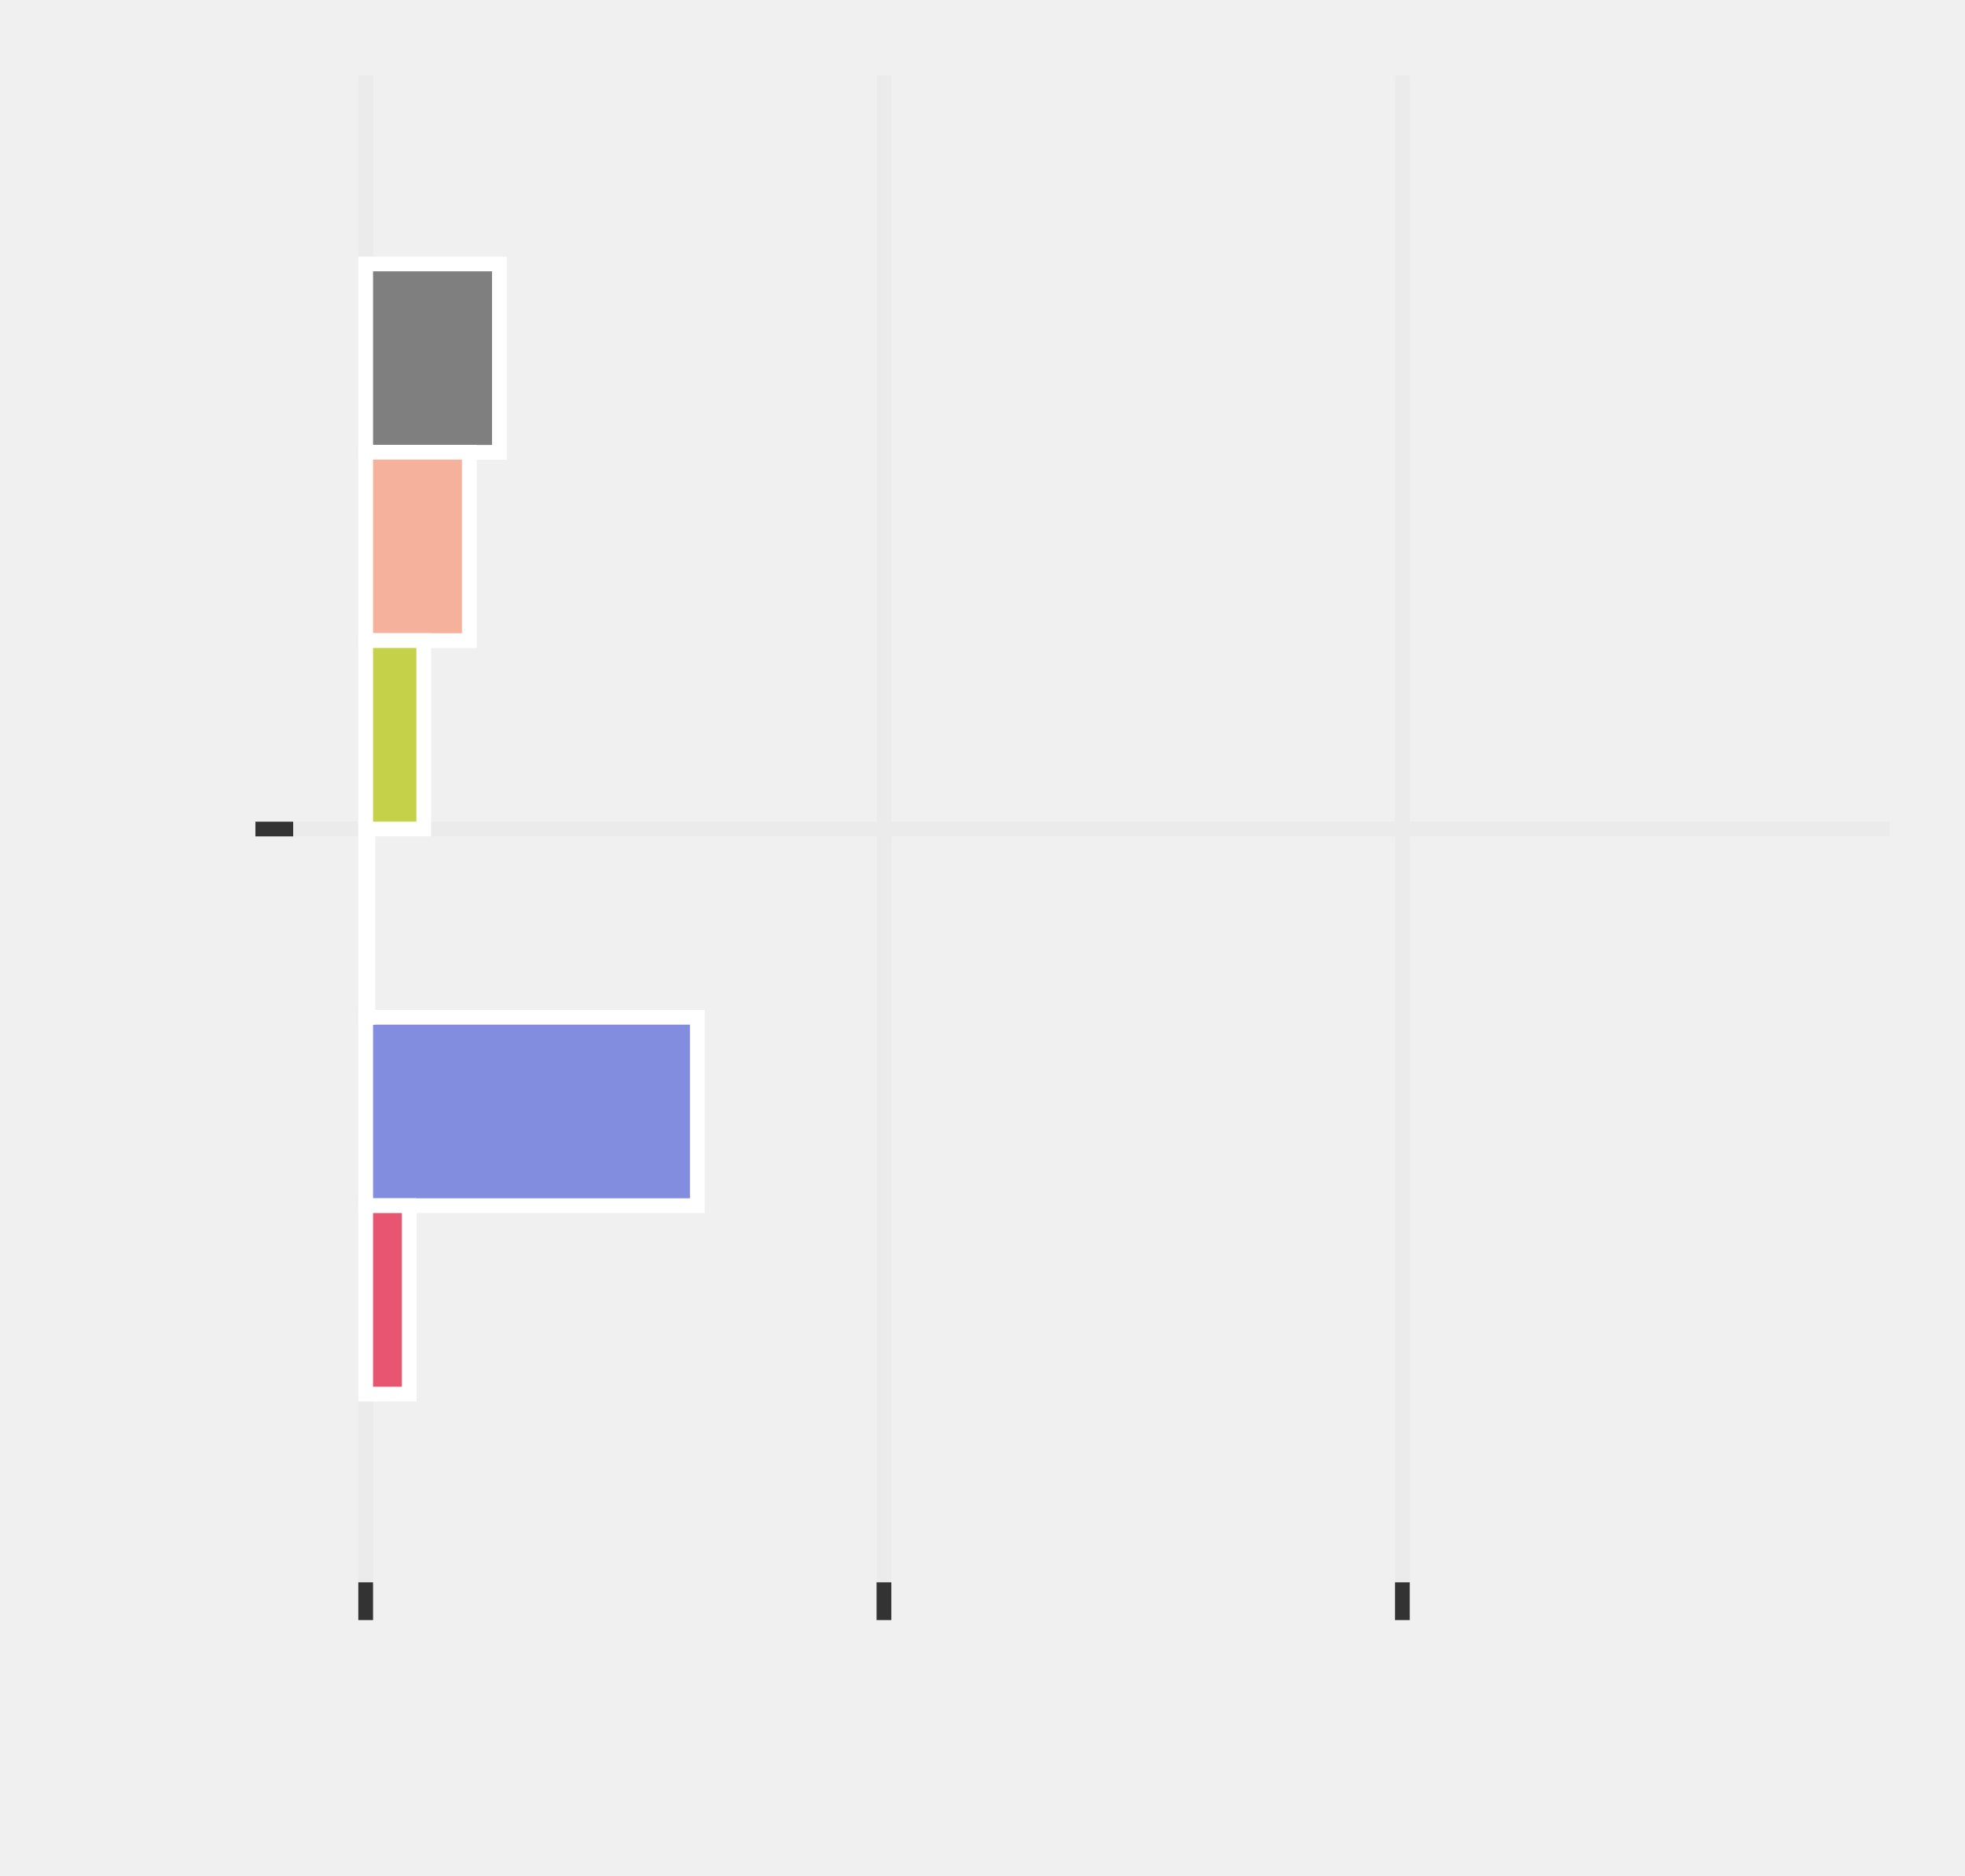
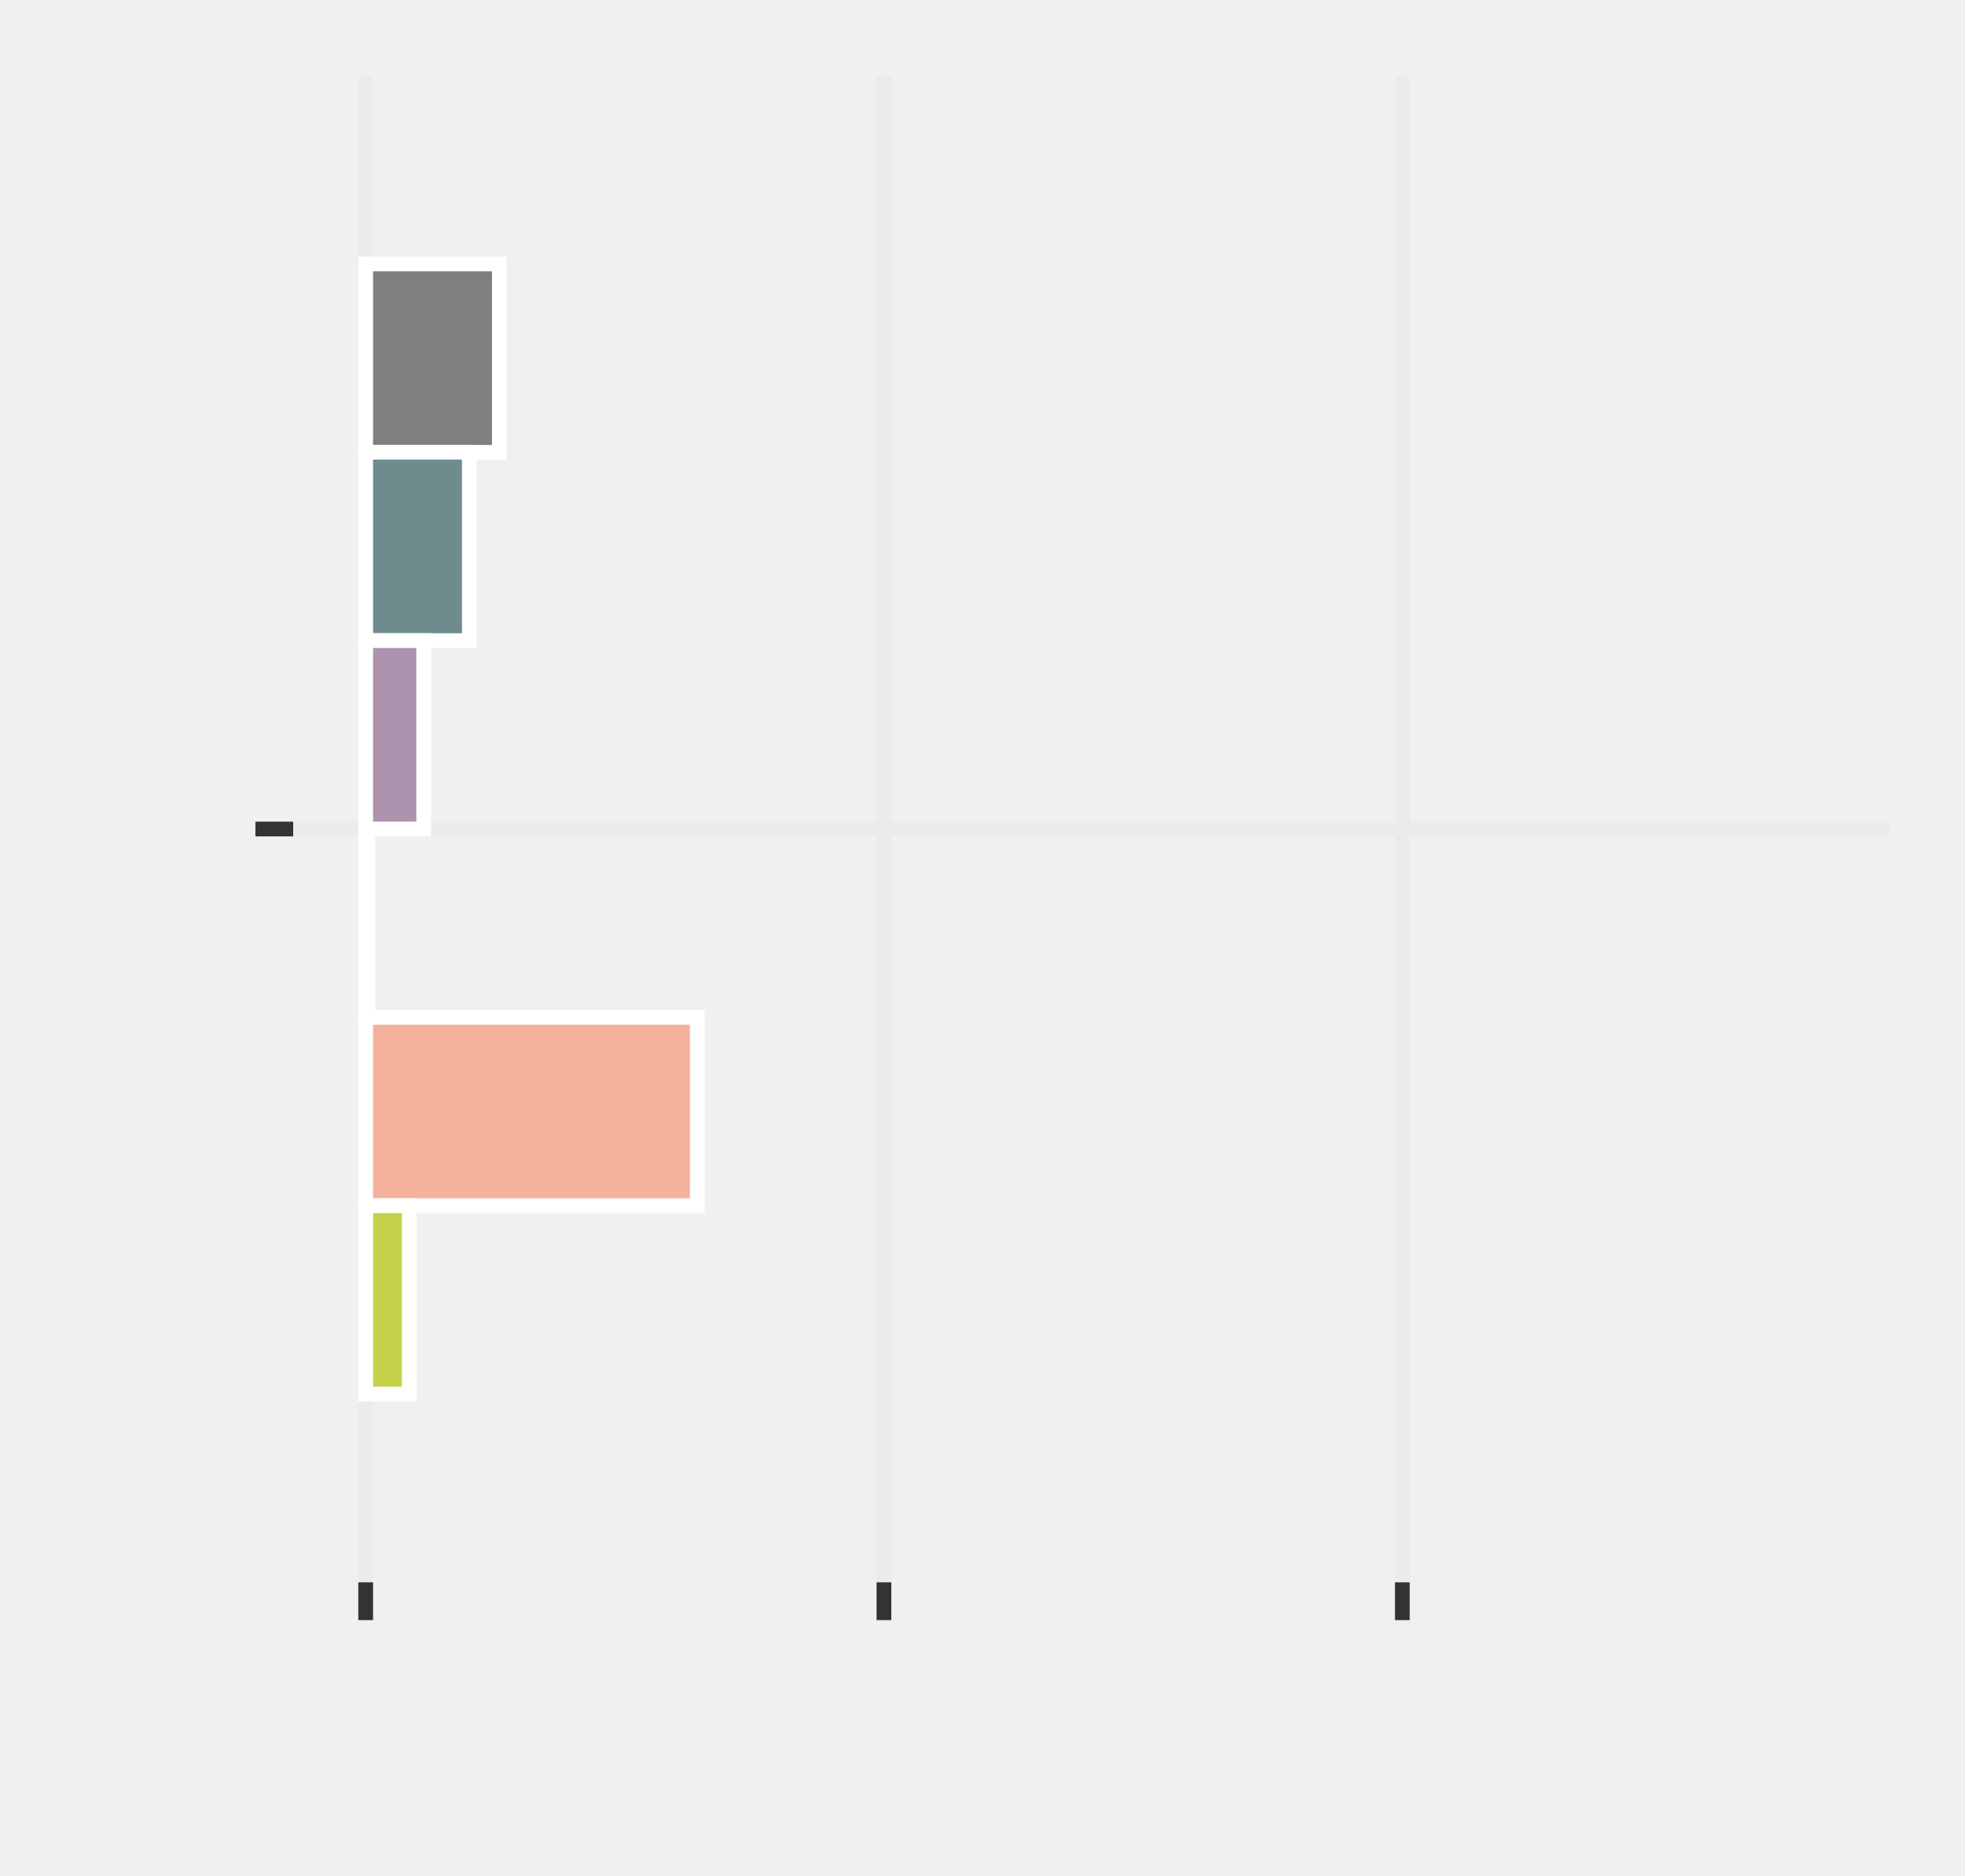
<svg xmlns="http://www.w3.org/2000/svg" class="svglite" width="142.56pt" height="136.08pt" viewBox="0 0 142.56 136.08">
  <defs>
    <style type="text/css">
    .svglite line, .svglite polyline, .svglite polygon, .svglite path, .svglite rect, .svglite circle {
      fill: none;
      stroke: #000000;
      stroke-linecap: round;
      stroke-linejoin: round;
      stroke-miterlimit: 10.00;
    }
    .svglite text {
      white-space: pre;
    }
  </style>
  </defs>
  <rect width="100%" height="100%" style="stroke: none; fill: none;" />
  <defs>
    <clipPath id="cpMC4wMHwxNDIuNTZ8MC4wMHwxMzYuMDg=">
      <rect x="0.00" y="0.00" width="142.56" height="136.08" />
    </clipPath>
  </defs>
  <g clip-path="url(#cpMC4wMHwxNDIuNTZ8MC4wMHwxMzYuMDg=)">
    <rect x="0.00" y="0.00" width="142.56" height="136.08" style="stroke-width: 1.07; stroke: none;" />
  </g>
  <defs>
    <clipPath id="cpMjEuMjd8MTM3LjA4fDUuNDh8MTE0Ljgx">
      <rect x="21.27" y="5.48" width="115.81" height="109.33" />
    </clipPath>
  </defs>
  <g clip-path="url(#cpMjEuMjd8MTM3LjA4fDUuNDh8MTE0Ljgx)">
    <rect x="21.27" y="5.48" width="115.81" height="109.33" style="stroke-width: 1.07; stroke: none;" />
    <polyline points="21.27,60.15 137.08,60.15 " style="stroke-width: 1.07; stroke: #EBEBEB; stroke-linecap: butt;" />
    <polyline points="26.53,114.81 26.53,5.48 " style="stroke-width: 1.07; stroke: #EBEBEB; stroke-linecap: butt;" />
    <polyline points="64.13,114.81 64.13,5.48 " style="stroke-width: 1.07; stroke: #EBEBEB; stroke-linecap: butt;" />
    <polyline points="101.74,114.81 101.74,5.48 " style="stroke-width: 1.07; stroke: #EBEBEB; stroke-linecap: butt;" />
    <rect x="26.53" y="19.15" width="9.70" height="13.67" style="stroke-width: 1.07; stroke: #FFFFFF; stroke-linecap: butt; stroke-linejoin: miter; fill: #7F7F7F;" />
-     <rect x="26.53" y="73.81" width="24.06" height="13.67" style="stroke-width: 1.07; stroke: #FFFFFF; stroke-linecap: butt; stroke-linejoin: miter; fill: #838DE0;" />
-     <rect x="26.53" y="60.15" width="0.15" height="13.67" style="stroke-width: 1.07; stroke: #FFFFFF; stroke-linecap: butt; stroke-linejoin: miter; fill: #FFD256;" />
-     <rect x="26.53" y="32.81" width="7.52" height="13.67" style="stroke-width: 1.07; stroke: #FFFFFF; stroke-linecap: butt; stroke-linejoin: miter; fill: #F6B19D;" />
-     <rect x="26.53" y="46.48" width="4.21" height="13.67" style="stroke-width: 1.07; stroke: #FFFFFF; stroke-linecap: butt; stroke-linejoin: miter; fill: #C6D14A;" />
-     <rect x="26.53" y="87.48" width="3.16" height="13.67" style="stroke-width: 1.07; stroke: #FFFFFF; stroke-linecap: butt; stroke-linejoin: miter; fill: #E85571;" />
+     <rect x="26.53" y="73.81" width="24.06" height="13.67" style="stroke-width: 1.07; stroke: #FFFFFF; stroke-linecap: butt; stroke-linejoin: miter; fill: #F6B19D;" />
+     <rect x="26.53" y="60.15" width="0.15" height="13.67" style="stroke-width: 1.07; stroke: #FFFFFF; stroke-linecap: butt; stroke-linejoin: miter; fill: #9D696C;" />
+     <rect x="26.53" y="32.81" width="7.52" height="13.67" style="stroke-width: 1.07; stroke: #FFFFFF; stroke-linecap: butt; stroke-linejoin: miter; fill: #6E8B8E;" />
+     <rect x="26.53" y="46.48" width="4.21" height="13.67" style="stroke-width: 1.07; stroke: #FFFFFF; stroke-linecap: butt; stroke-linejoin: miter; fill: #AC93AD;" />
+     <rect x="26.53" y="87.48" width="3.16" height="13.67" style="stroke-width: 1.07; stroke: #FFFFFF; stroke-linecap: butt; stroke-linejoin: miter; fill: #C6D14A;" />
  </g>
  <g clip-path="url(#cpMC4wMHwxNDIuNTZ8MC4wMHwxMzYuMDg=)">
    <polyline points="18.53,60.15 21.27,60.15 " style="stroke-width: 1.07; stroke: #333333; stroke-linecap: butt;" />
    <polyline points="26.53,117.55 26.53,114.81 " style="stroke-width: 1.07; stroke: #333333; stroke-linecap: butt;" />
    <polyline points="64.13,117.55 64.13,114.81 " style="stroke-width: 1.07; stroke: #333333; stroke-linecap: butt;" />
    <polyline points="101.74,117.55 101.74,114.81 " style="stroke-width: 1.07; stroke: #333333; stroke-linecap: butt;" />
  </g>
</svg>
